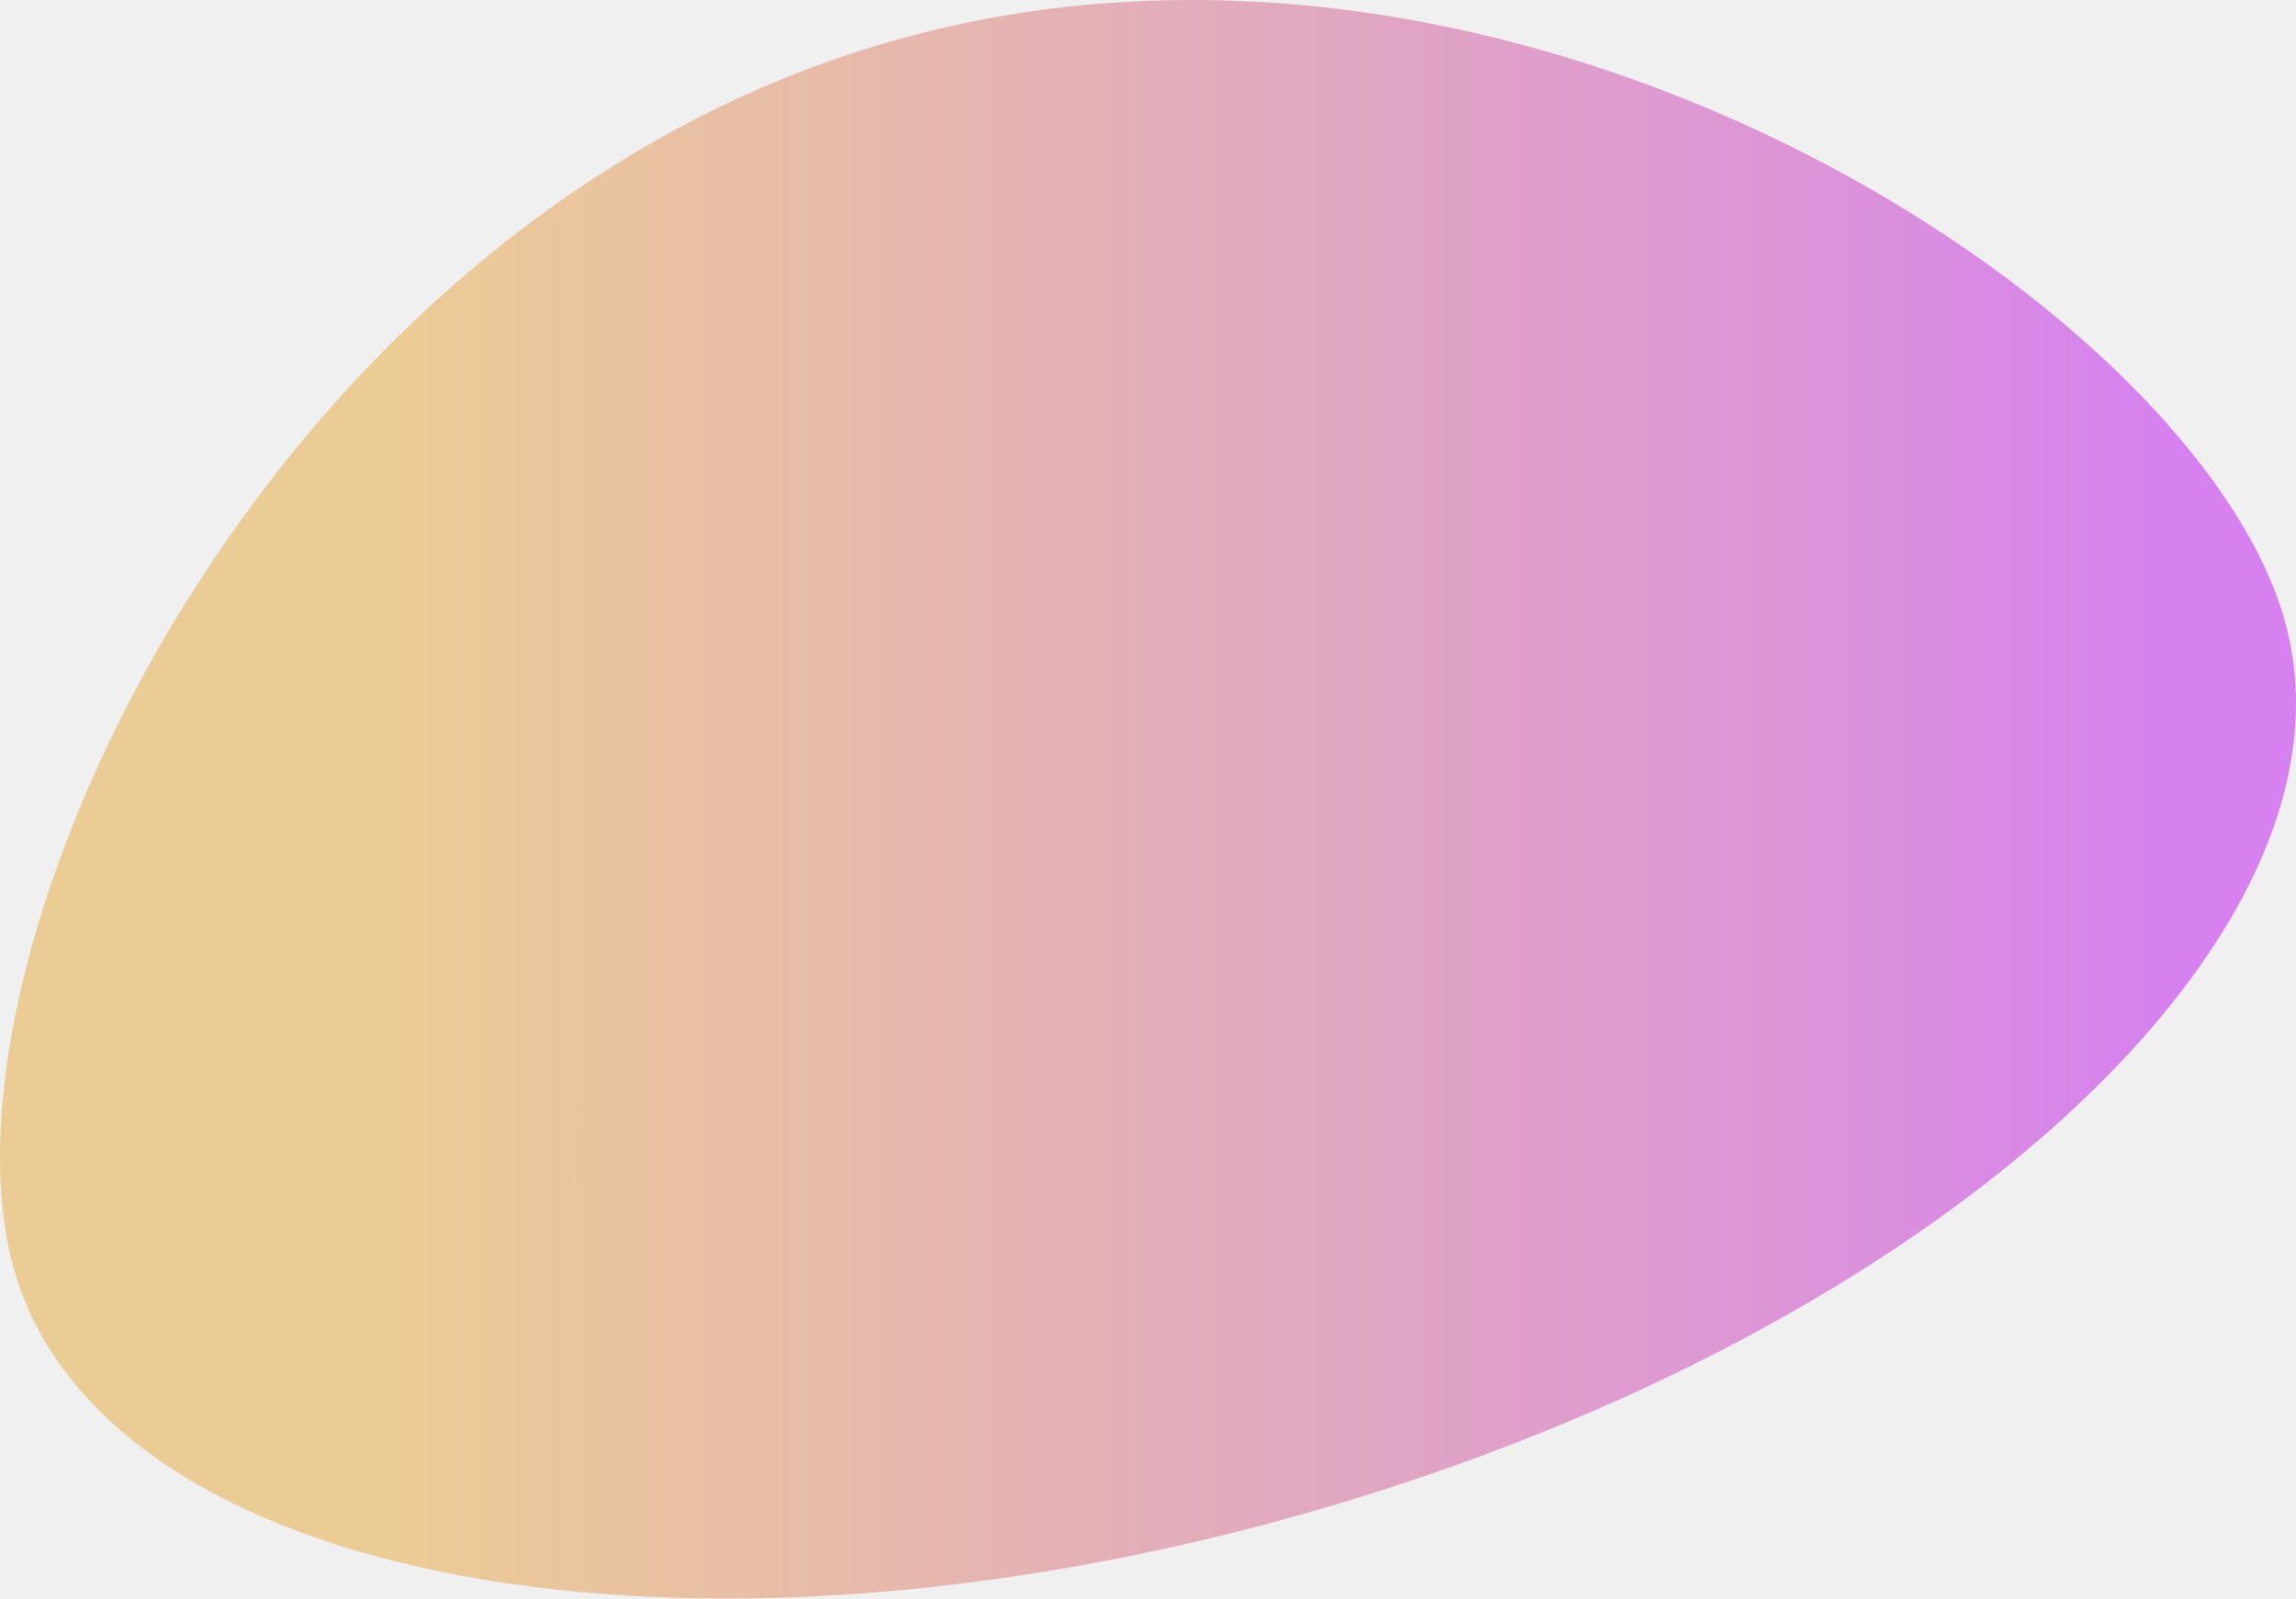
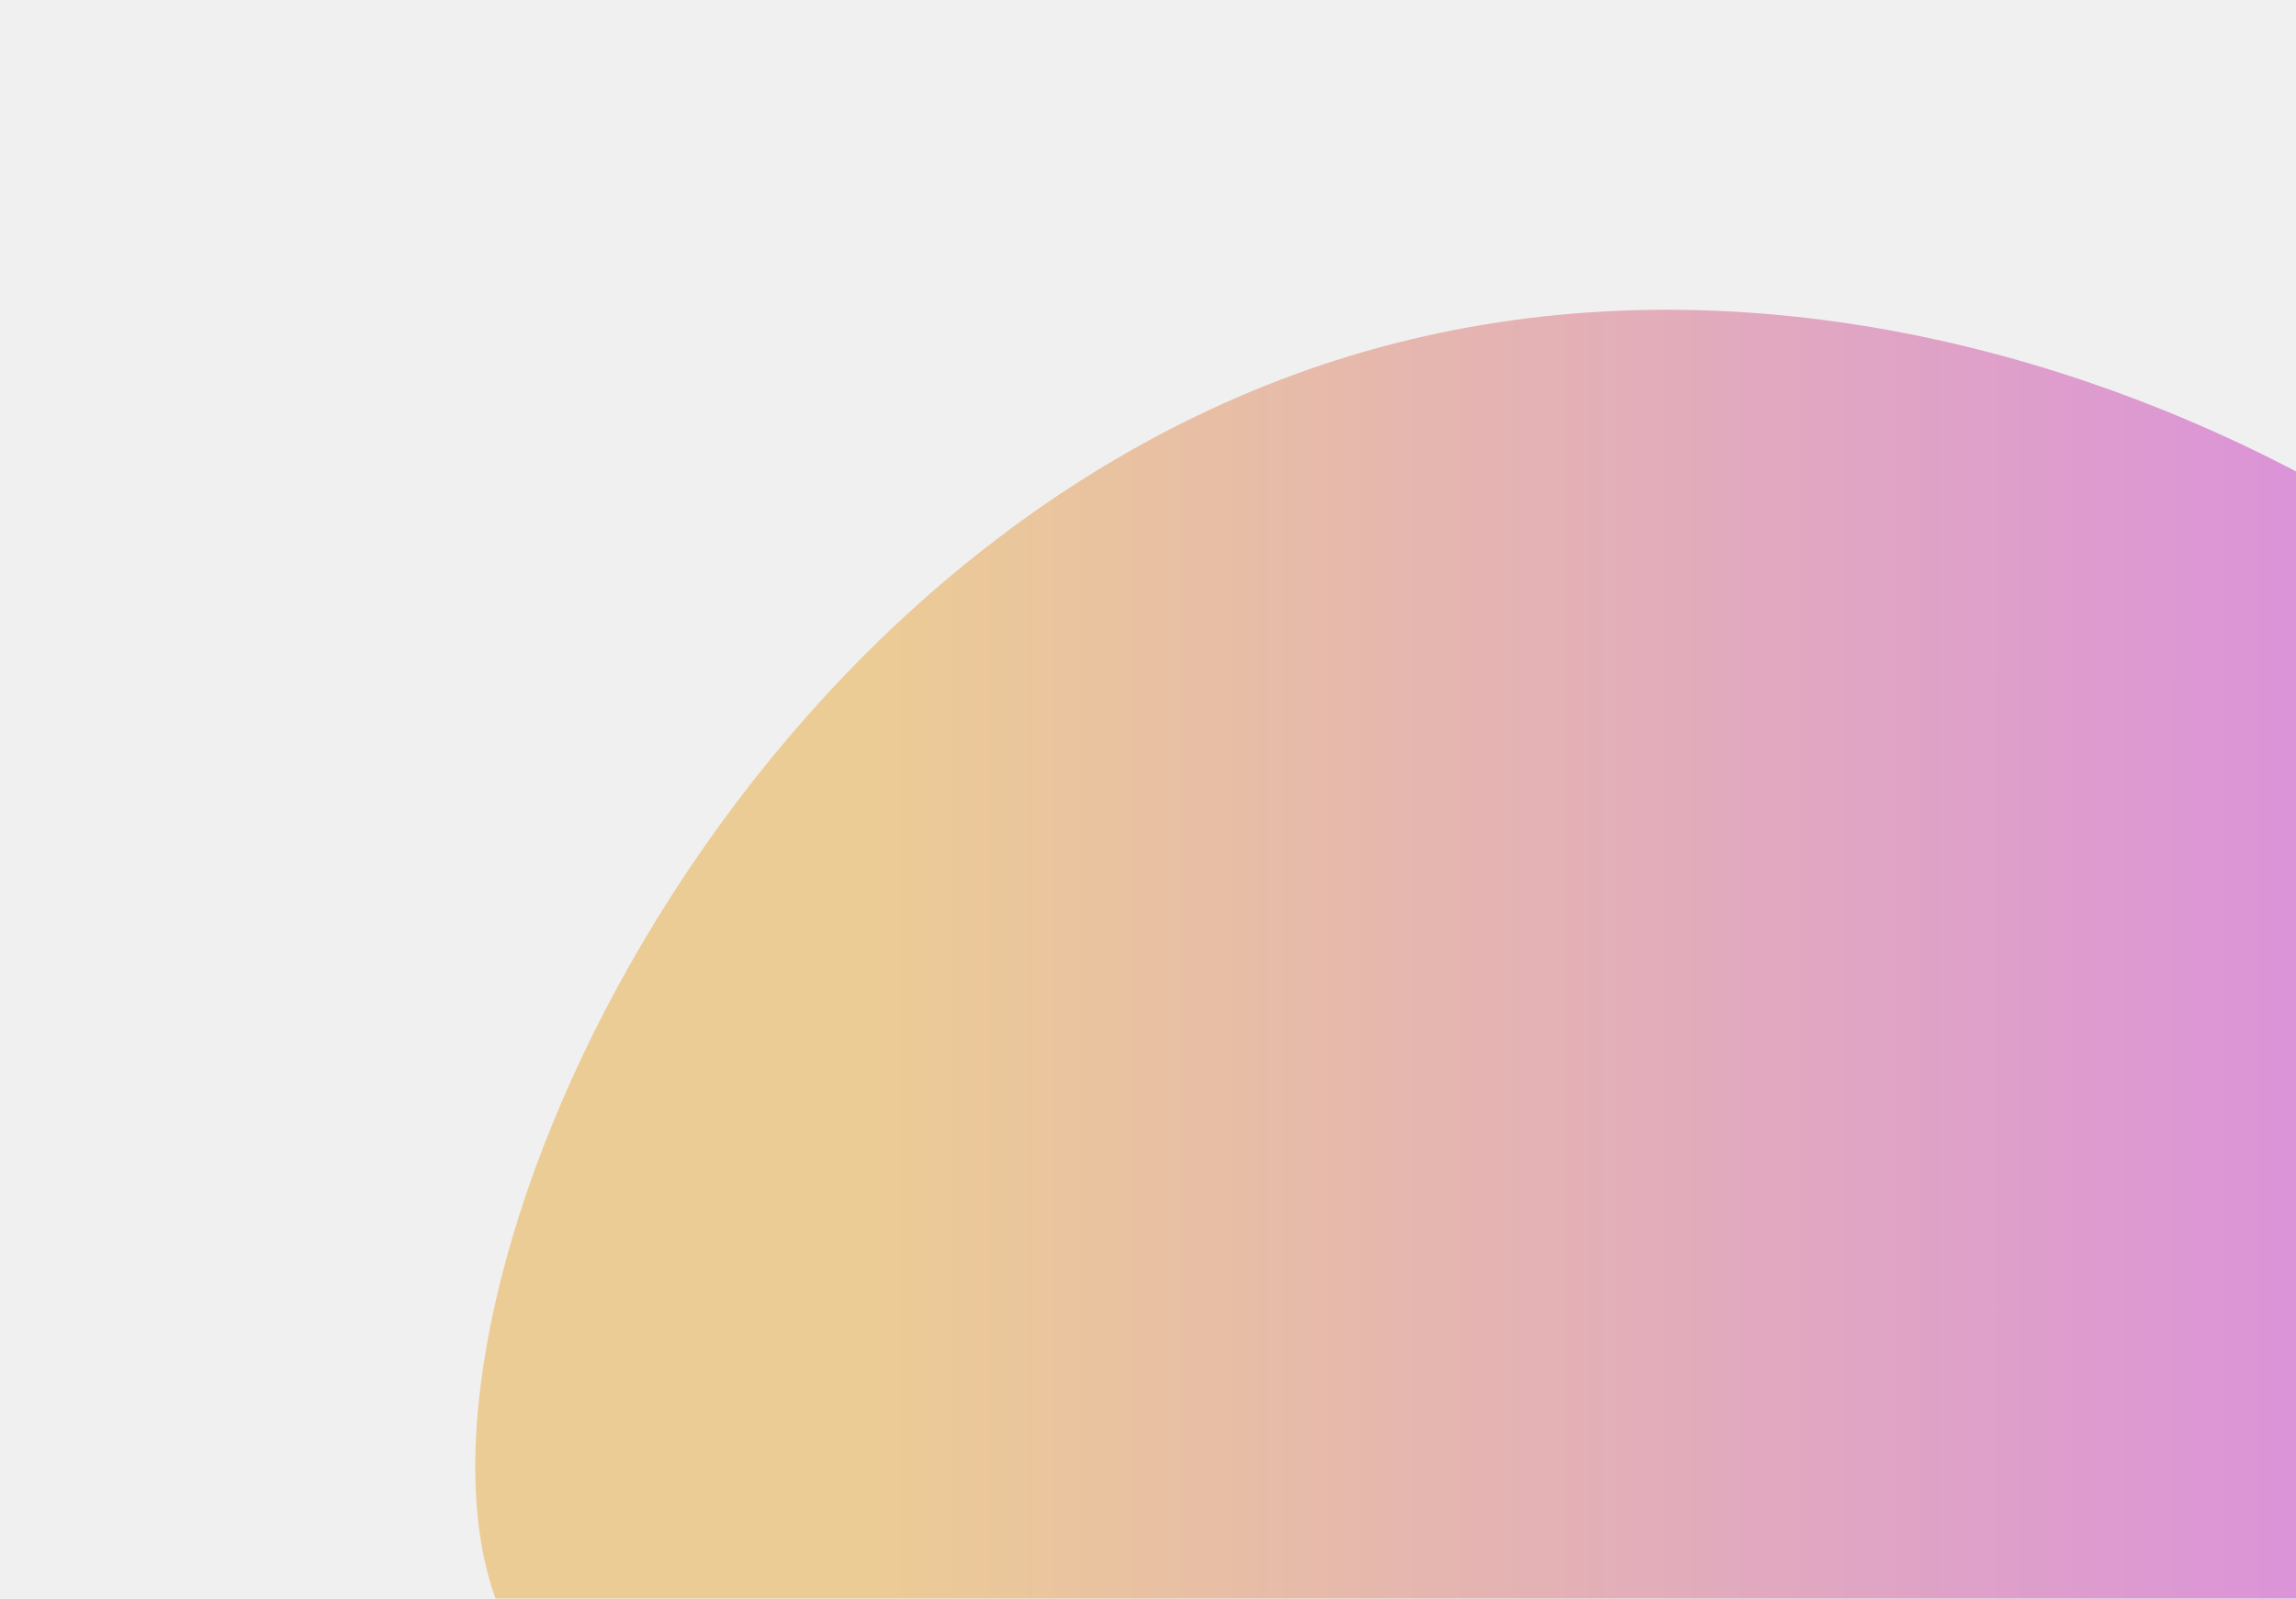
<svg xmlns="http://www.w3.org/2000/svg" width="971" height="676" viewBox="0 0 971 676" fill="none">
-   <g clip-path="url(#clip0)">
+   <g clip-path="url(#clip0)" transform="translate(201, 131)">
    <path d="M376.559 17.552C111.458 93.618 -31.926 404.794 6.028 537.198C43.982 669.602 289.654 715.273 554.756 639.206C819.857 563.139 1004 394.145 966.044 261.738C928.091 129.33 641.661 -58.515 376.559 17.552Z" fill="url(#paint0_linear)" fill-opacity="0.5" />
  </g>
  <defs>
    <linearGradient id="paint0_linear" x1="157.302" y1="338" x2="916.624" y2="338" gradientUnits="userSpaceOnUse">
      <stop offset="0.009" stop-color="#E8A839" />
      <stop offset="0.81" stop-color="#C637C1" />
      <stop offset="1" stop-color="#BB12EE" />
    </linearGradient>
    <clipPath id="clip0">
-       <rect width="971" height="676" fill="white" />
+       <rect width="770" height="545" fill="white" />
    </clipPath>
  </defs>
</svg>
